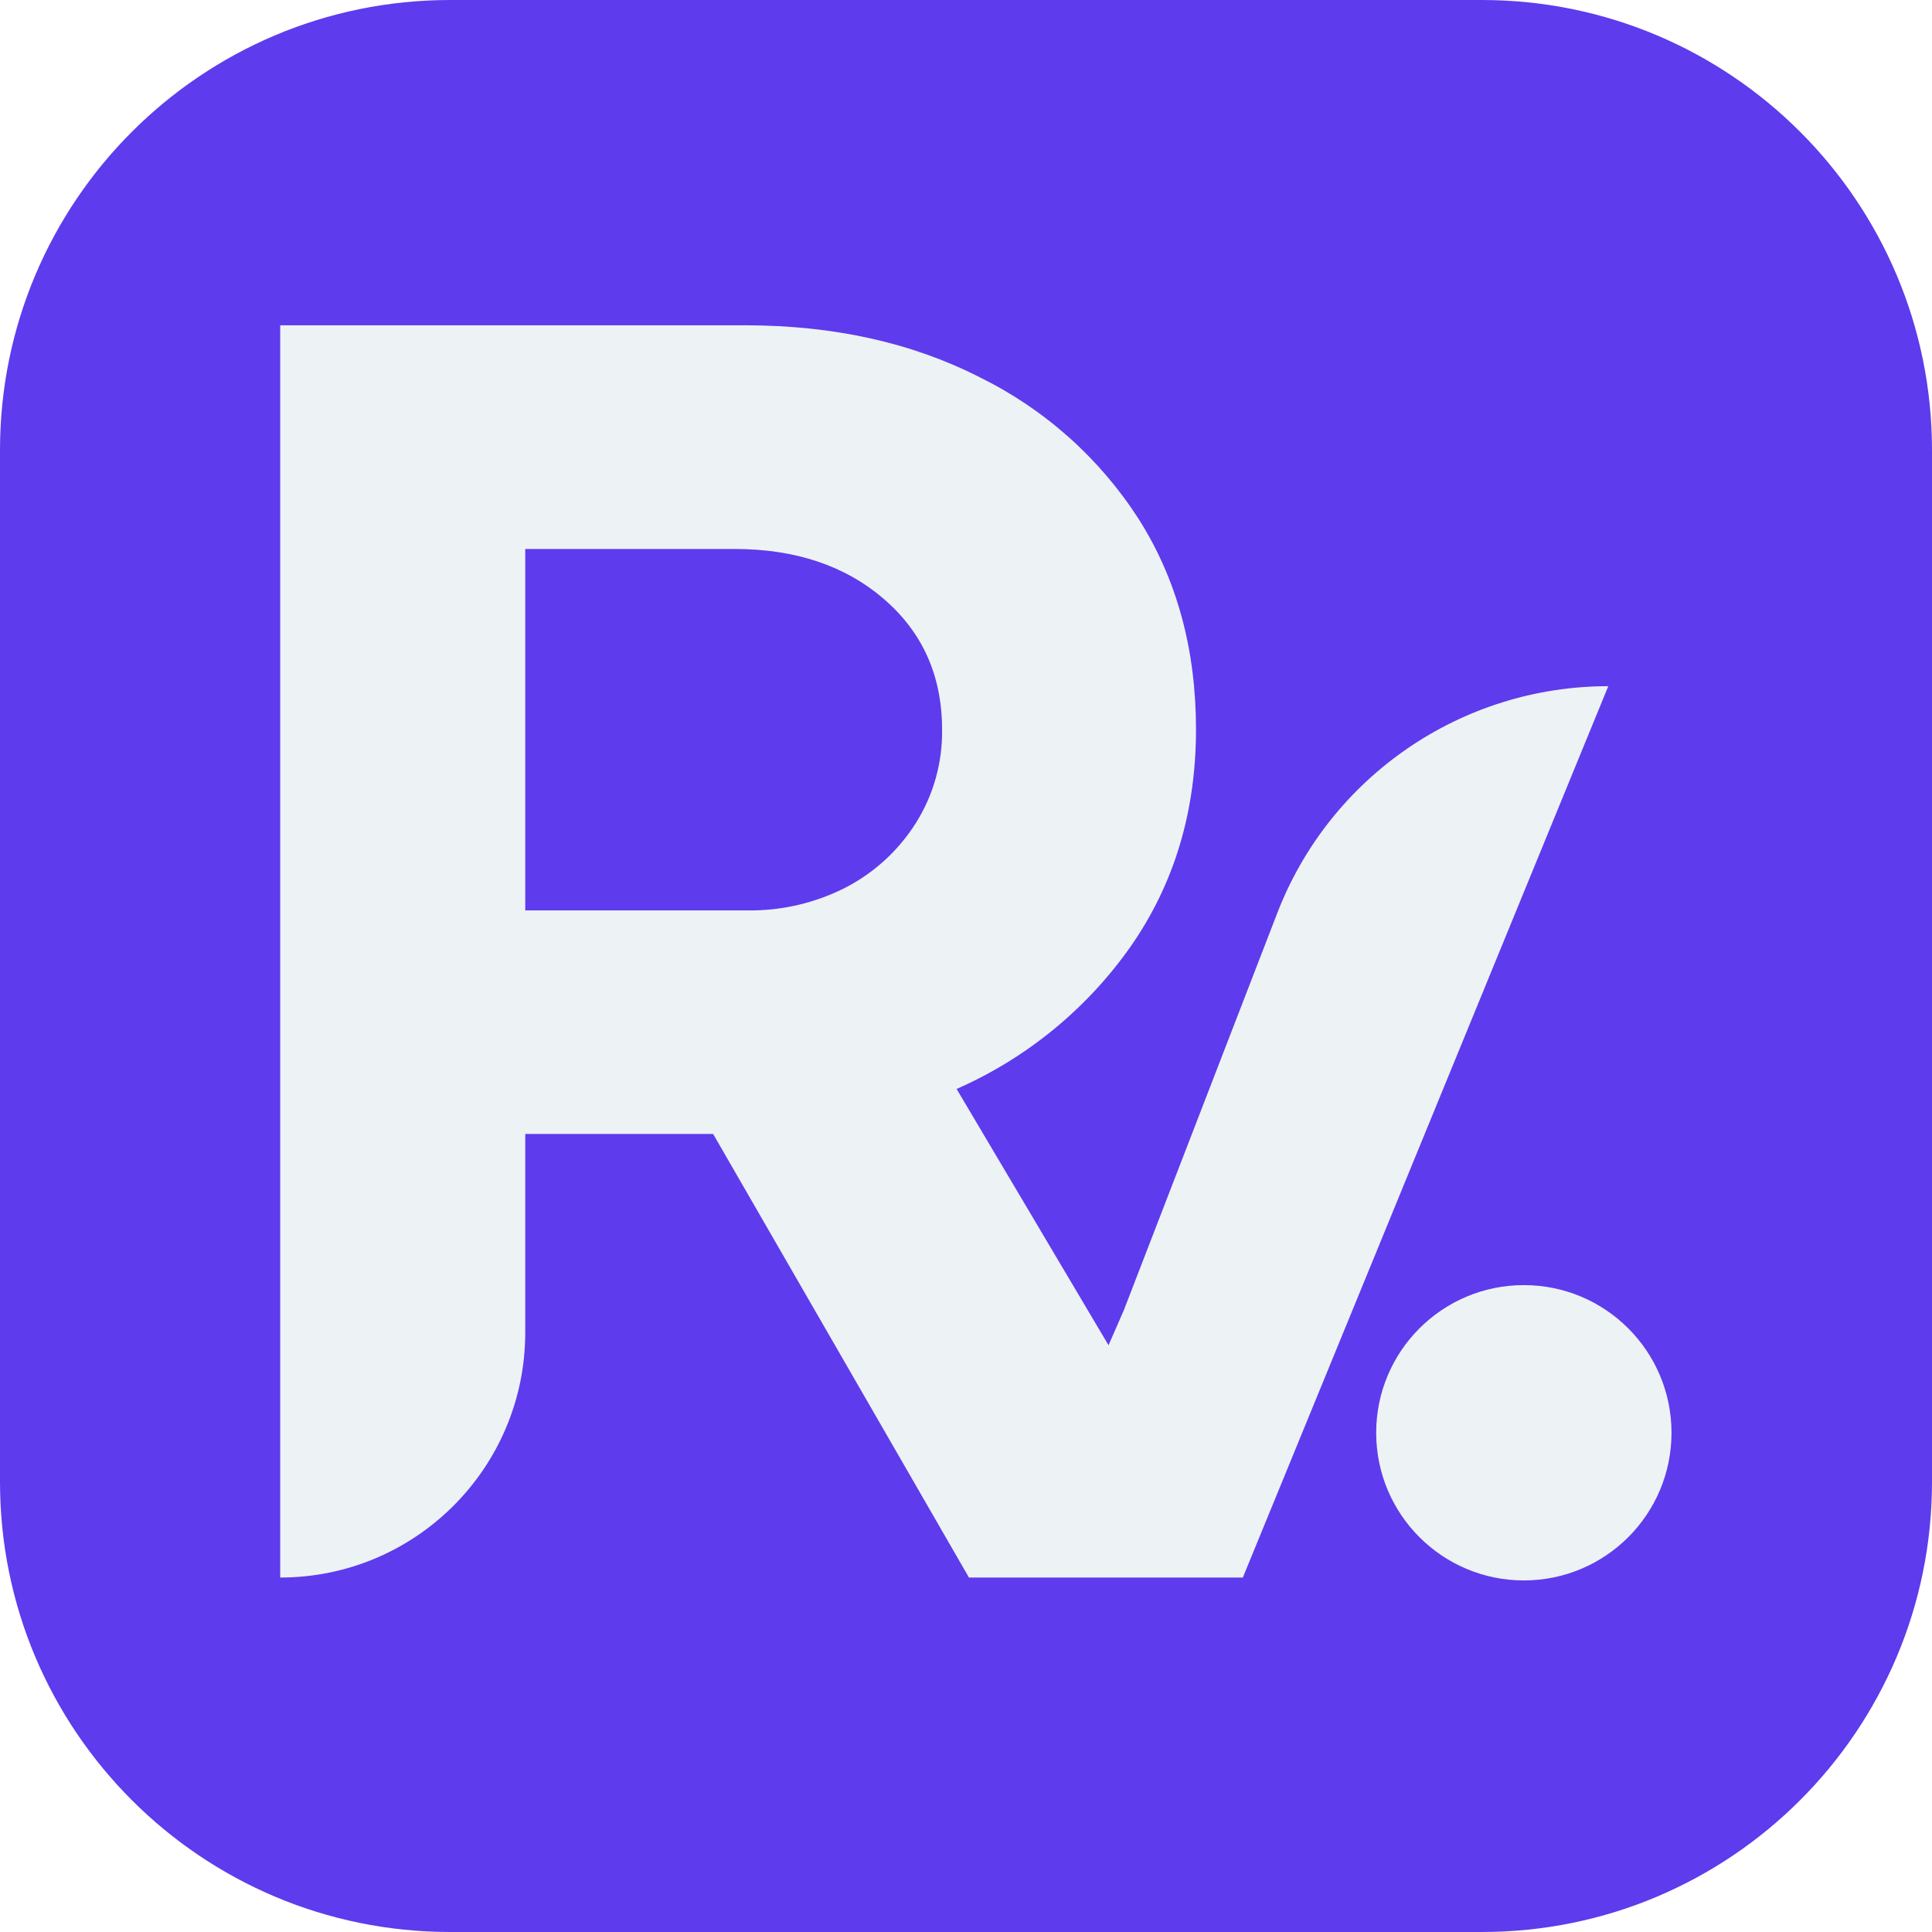
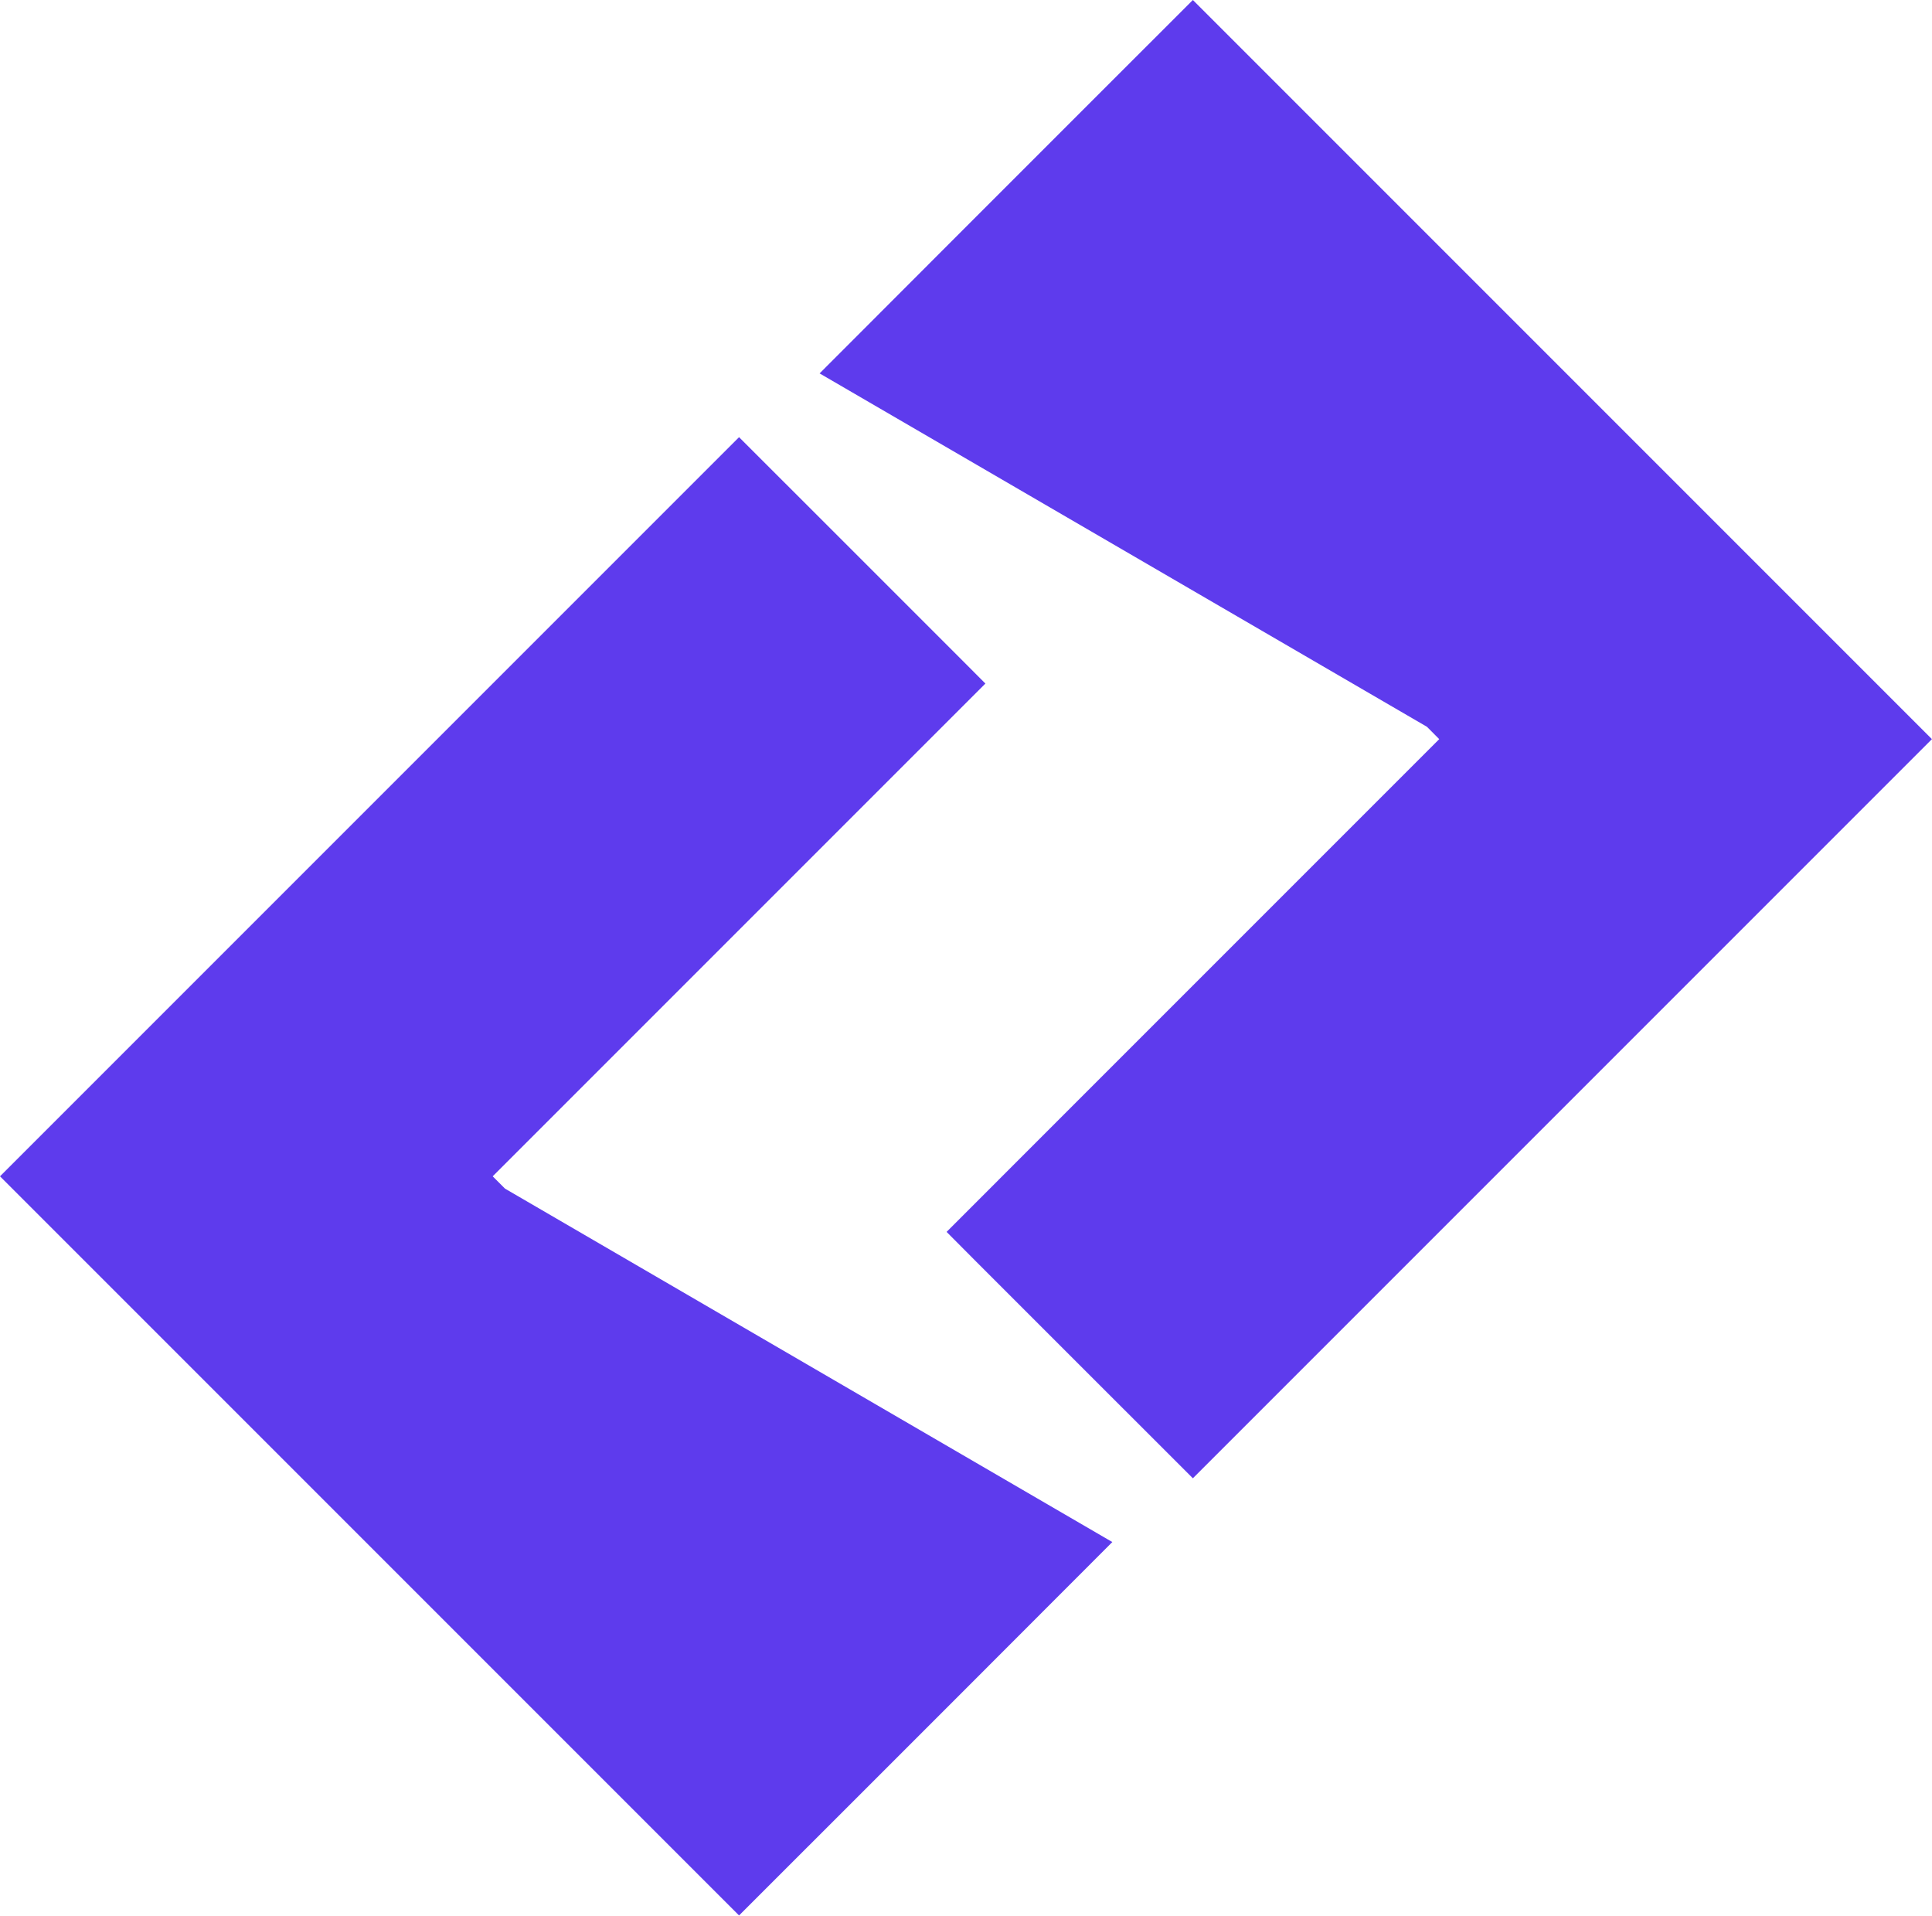
- <svg xmlns="http://www.w3.org/2000/svg" viewBox="0 0 294 294">
+ <svg xmlns="http://www.w3.org/2000/svg" viewBox="0 0 247.51 245.36">
  <defs>
-     <style>.cls-1{fill:#5e3bed;}.cls-2{fill:#edf2f4;}</style>
+     <style>.cls-1{fill:#5e3bed;}</style>
  </defs>
  <g id="Layer_2" data-name="Layer 2">
    <g id="Layer_1-2" data-name="Layer 1">
-       <rect class="cls-1" width="294" height="294" rx="68.5" />
-       <path class="cls-2" d="M244.74,104.42a54,54,0,0,0-50.37,34.52L171,199.42l-2.31,5.29-23.12-39A63.67,63.67,0,0,0,172,144.11Q182,129.82,182,111q0-18.24-8.71-32A60.48,60.48,0,0,0,149.07,57.4q-15.49-7.89-35.65-7.9H42.64V240.06h0a37.29,37.29,0,0,0,37.29-37.29V172.56h28.59l38.93,67.5h41.68l.21-.52,55.4-135.12ZM139.41,125.18A27.69,27.69,0,0,1,128.8,135a31.89,31.89,0,0,1-15.12,3.54H79.93v-55h31.85q13.89,0,22.73,7.62T143.36,111A26,26,0,0,1,139.41,125.18Z" />
-       <circle class="cls-2" cx="231.89" cy="218.03" r="22.47" />
+       <polyline class="cls-1" points="105 47.83 125.08 27.73 138.16 14.65 152.82 0 247.5 94.68 152.82 189.36 138.16 174.71 125.08 161.63 121.27 157.8 138.16 140.9 152.82 126.24 184.38 94.68 182.81 93.1" />
+       <polyline class="cls-1" points="142.5 197.53 122.42 217.63 109.34 230.71 94.68 245.36 0 150.68 94.68 56 109.34 70.65 122.42 83.73 126.24 87.56 109.34 104.46 94.68 119.12 63.12 150.68 64.7 152.26" />
    </g>
  </g>
</svg>
